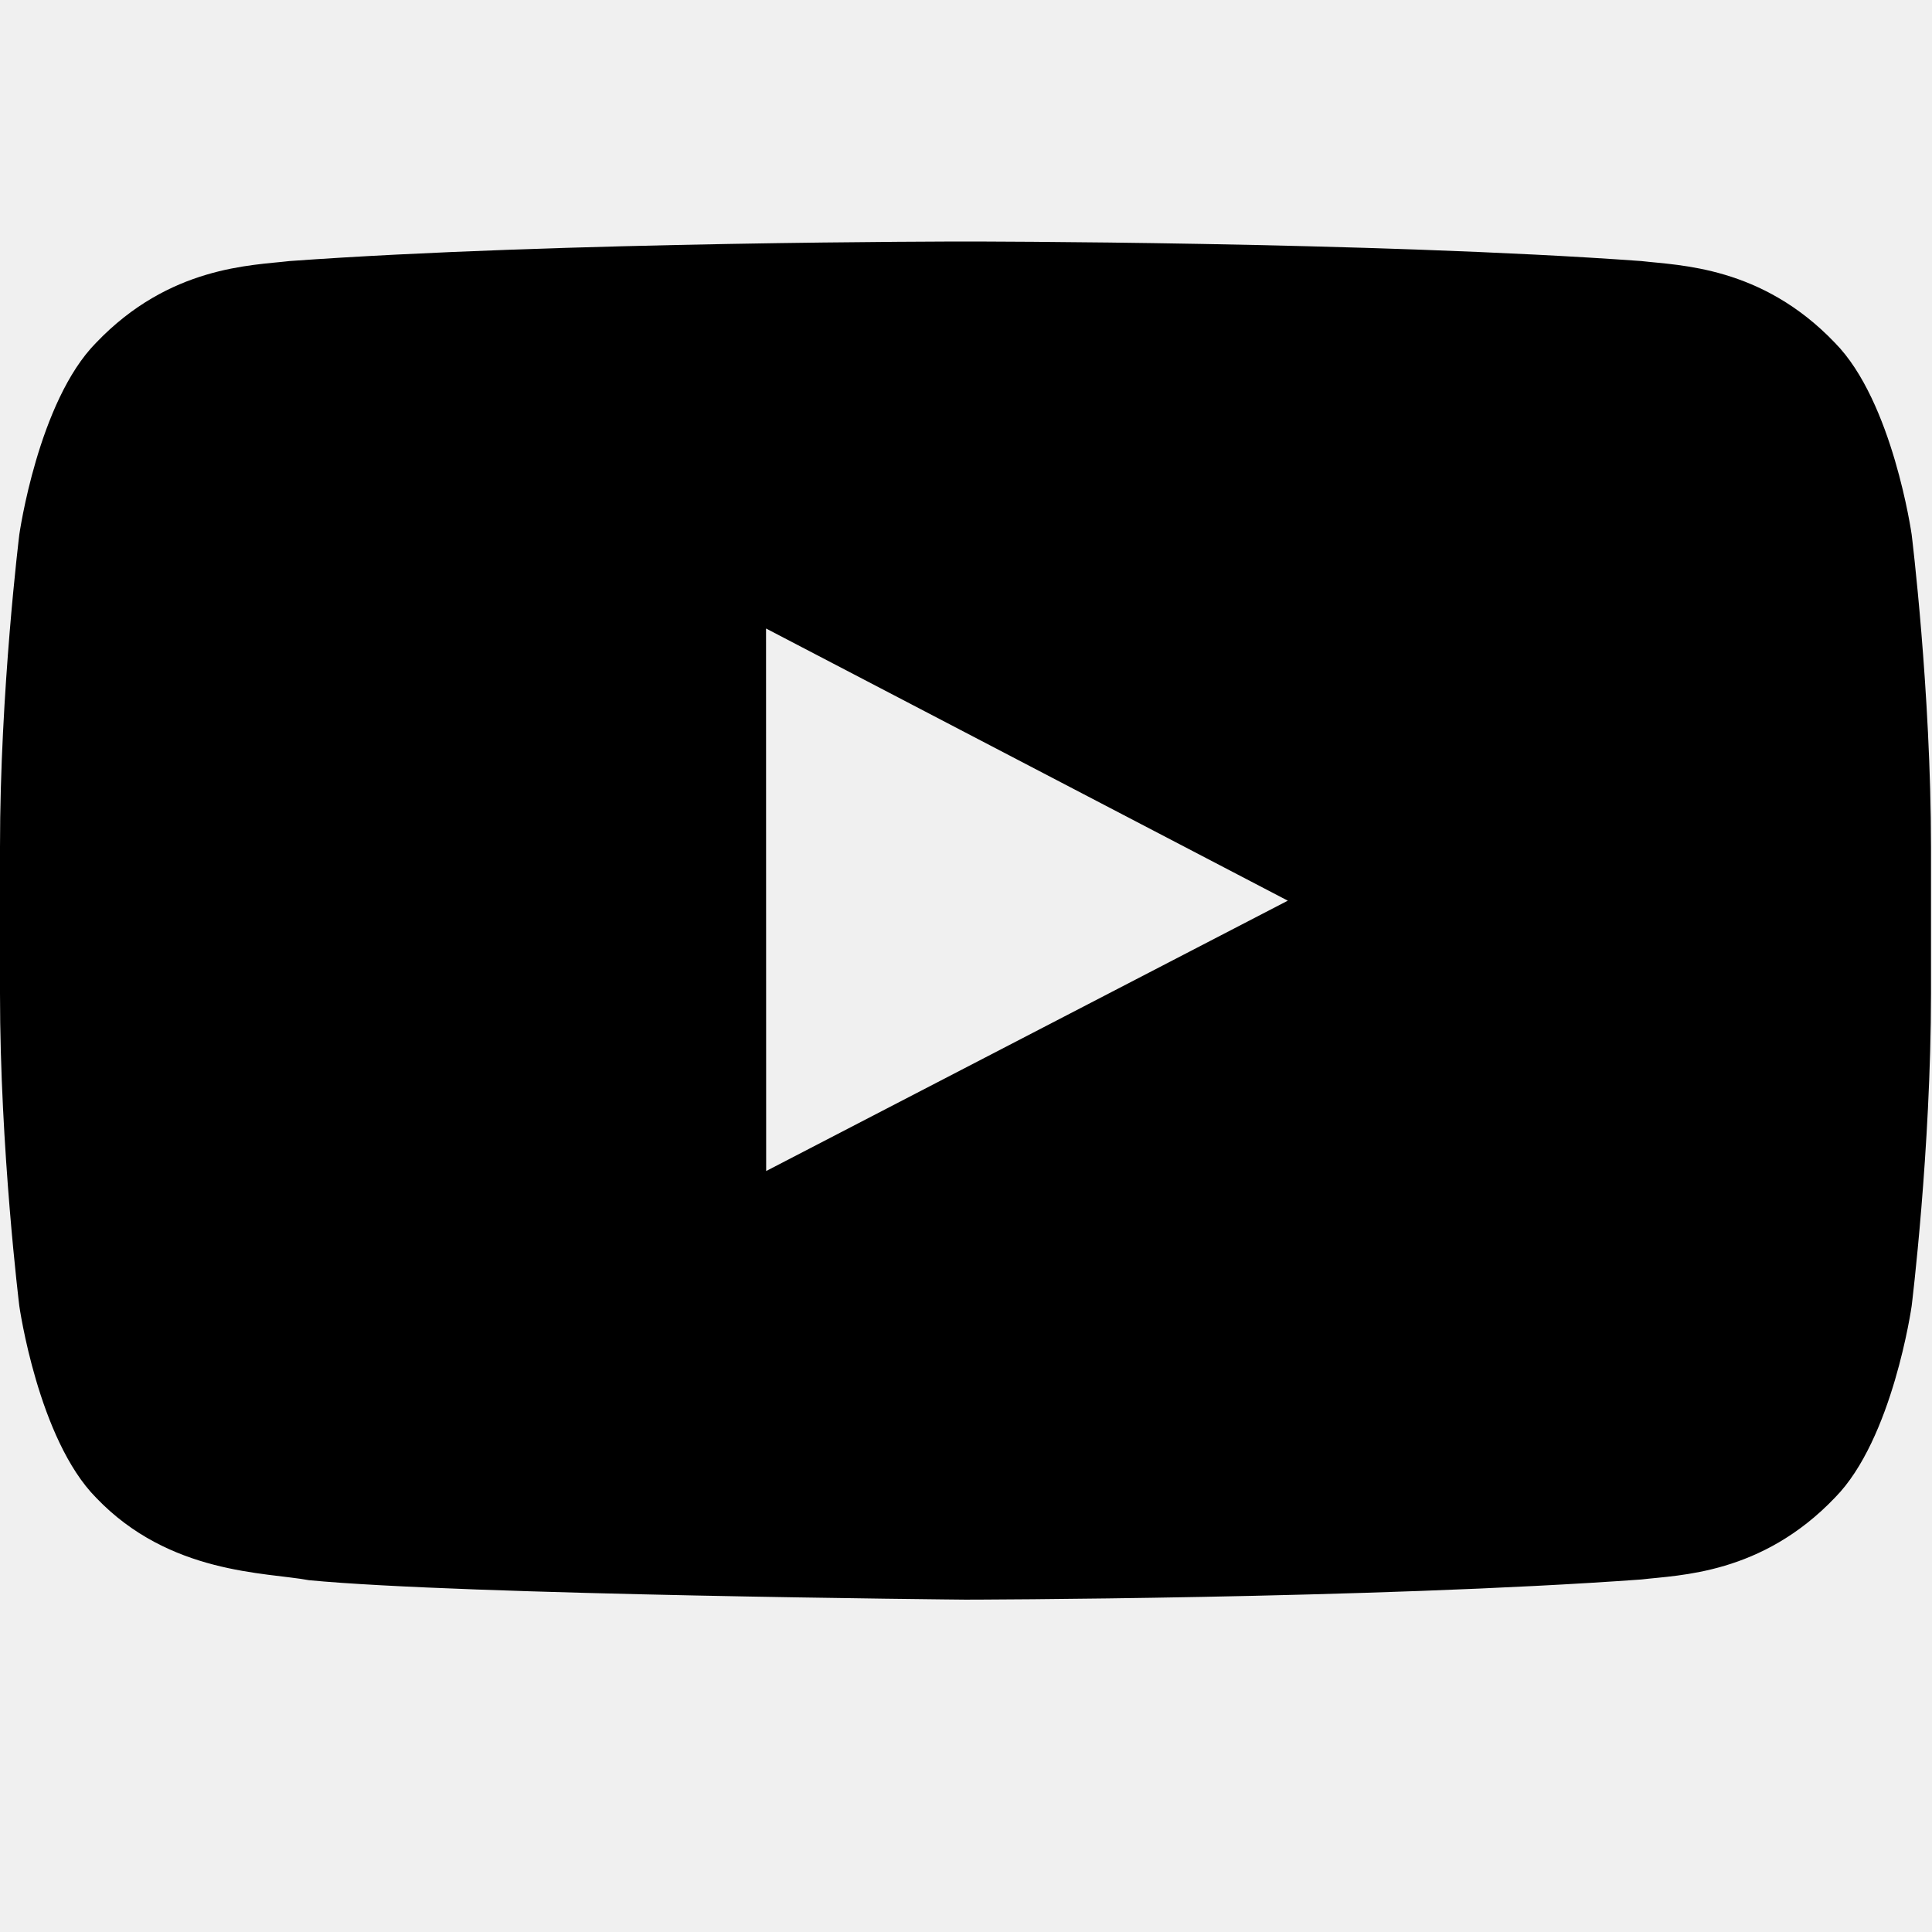
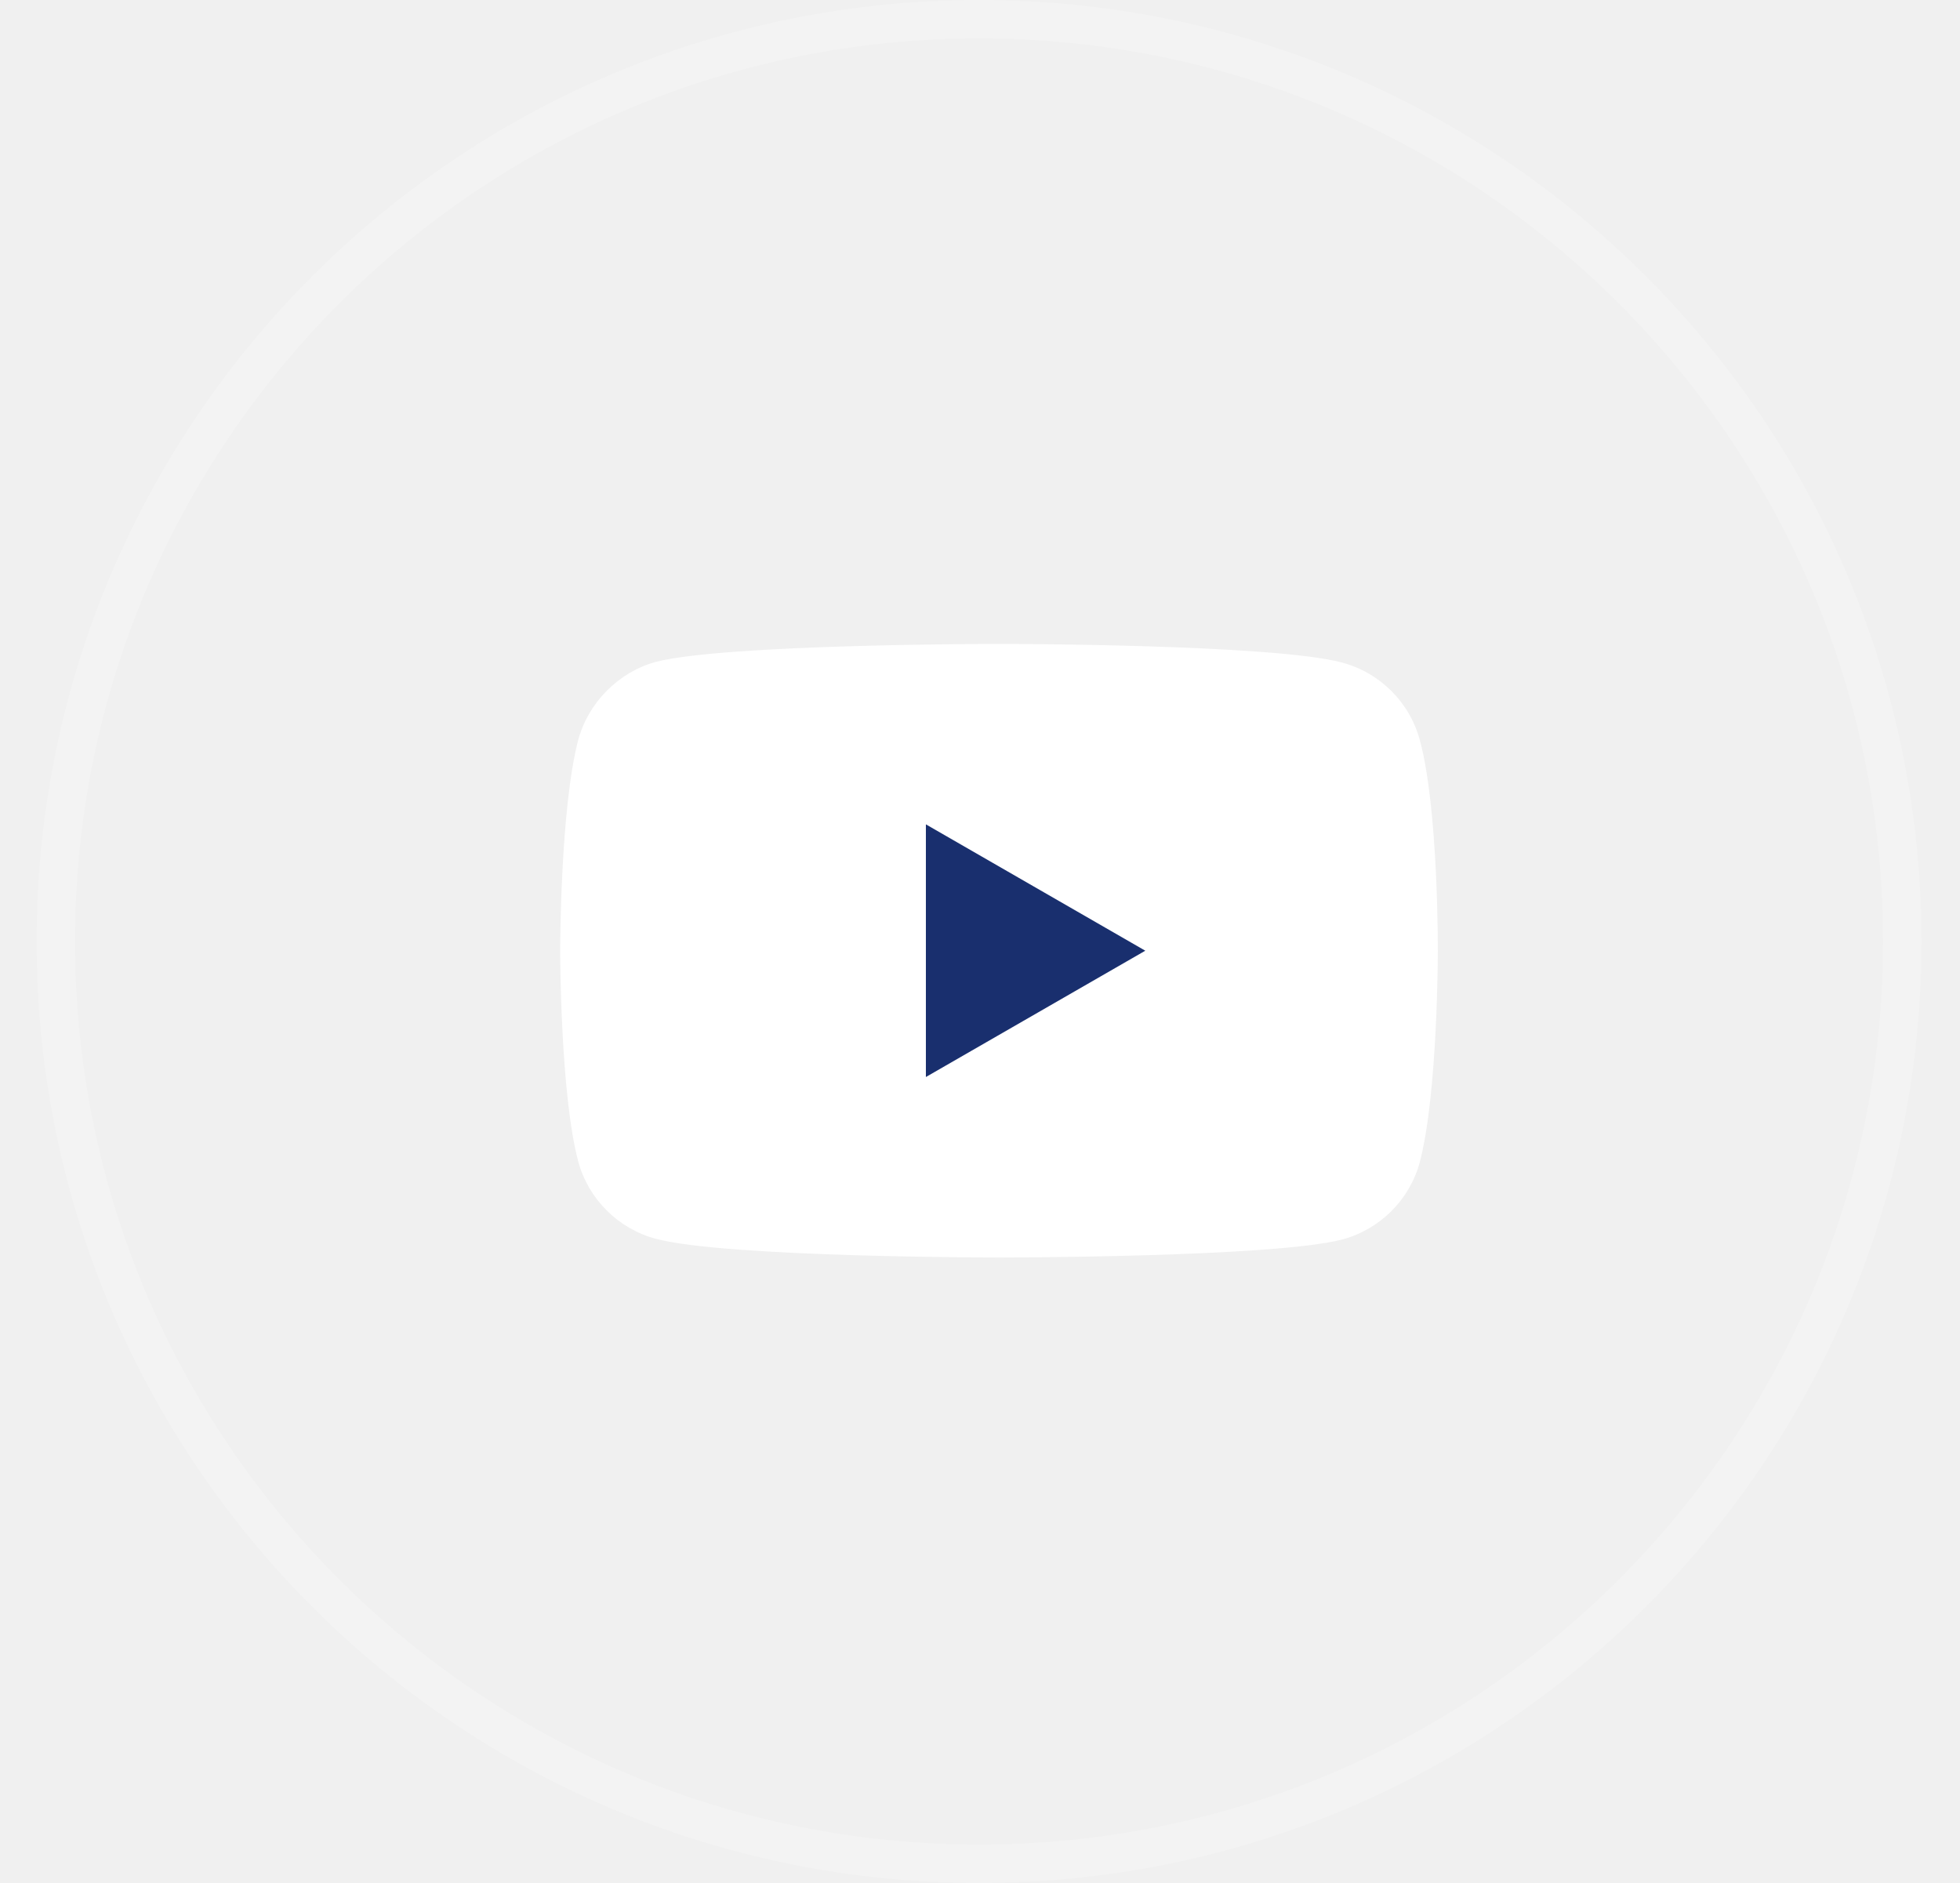
- <svg xmlns="http://www.w3.org/2000/svg" viewBox="0 0 32 32" version="1.1">
-   <path d="M31.663,8.853 C31.663,8.853 31.351,6.649 30.392,5.678 C29.176,4.404 27.813,4.398 27.187,4.324 C22.712,4 15.998,4 15.998,4 L15.984,4 C15.984,4 9.271,4 4.795,4.324 C4.17,4.398 2.807,4.404 1.591,5.678 C0.632,6.649 0.32,8.853 0.32,8.853 C0.32,8.853 0,11.441 0,14.029 L0,16.455 C0,19.044 0.32,21.632 0.32,21.632 C0.32,21.632 0.632,23.836 1.591,24.806 C2.807,26.08 4.406,26.04 5.117,26.173 C7.676,26.419 15.991,26.495 15.991,26.495 C15.991,26.495 22.712,26.485 27.187,26.161 C27.813,26.086 29.176,26.08 30.392,24.806 C31.351,23.836 31.663,21.632 31.663,21.632 C31.663,21.632 31.983,19.044 31.983,16.455 L31.983,14.029 C31.983,11.441 31.663,8.853 31.663,8.853 Z M12.69,19.396 L12.688,10.41 L21.33,14.918 L12.69,19.396 Z" id="Imported-Layers" />
+ <svg xmlns="http://www.w3.org/2000/svg" viewBox="0 0 51 49" id="icon-youtube">
+   <g fill="none" fill-rule="evenodd" transform="translate(.952)">
+     <g fill-rule="nonzero" transform="translate(13.624 16.756)">
+       <path fill="#FFF" d="M22.367,2.498 C22.104,1.522 21.332,0.751 20.354,0.488 C18.567,0 11.419,0 11.419,0 C11.419,0 4.27,0 2.483,0.47 C1.524,0.733 0.734,1.522 0.47,2.498 C0,4.283 0,7.984 0,7.984 C0,7.984 0,11.703 0.47,13.469 C0.734,14.446 1.505,15.216 2.483,15.479 C4.289,15.968 11.419,15.968 11.419,15.968 C11.419,15.968 18.567,15.968 20.354,15.498 C21.332,15.235 22.104,14.465 22.367,13.488 C22.837,11.703 22.837,8.003 22.837,8.003 C22.837,8.003 22.856,4.283 22.367,2.498 Z" />
+       <polygon fill="#192F6E" points="9.516 11.271 15.225 7.984 9.516 4.696" />
+     </g>
+     <ellipse cx="24.523" cy="24.5" stroke="#FFF" opacity=".197" rx="24.023" ry="24" />
+   </g>
</svg>
